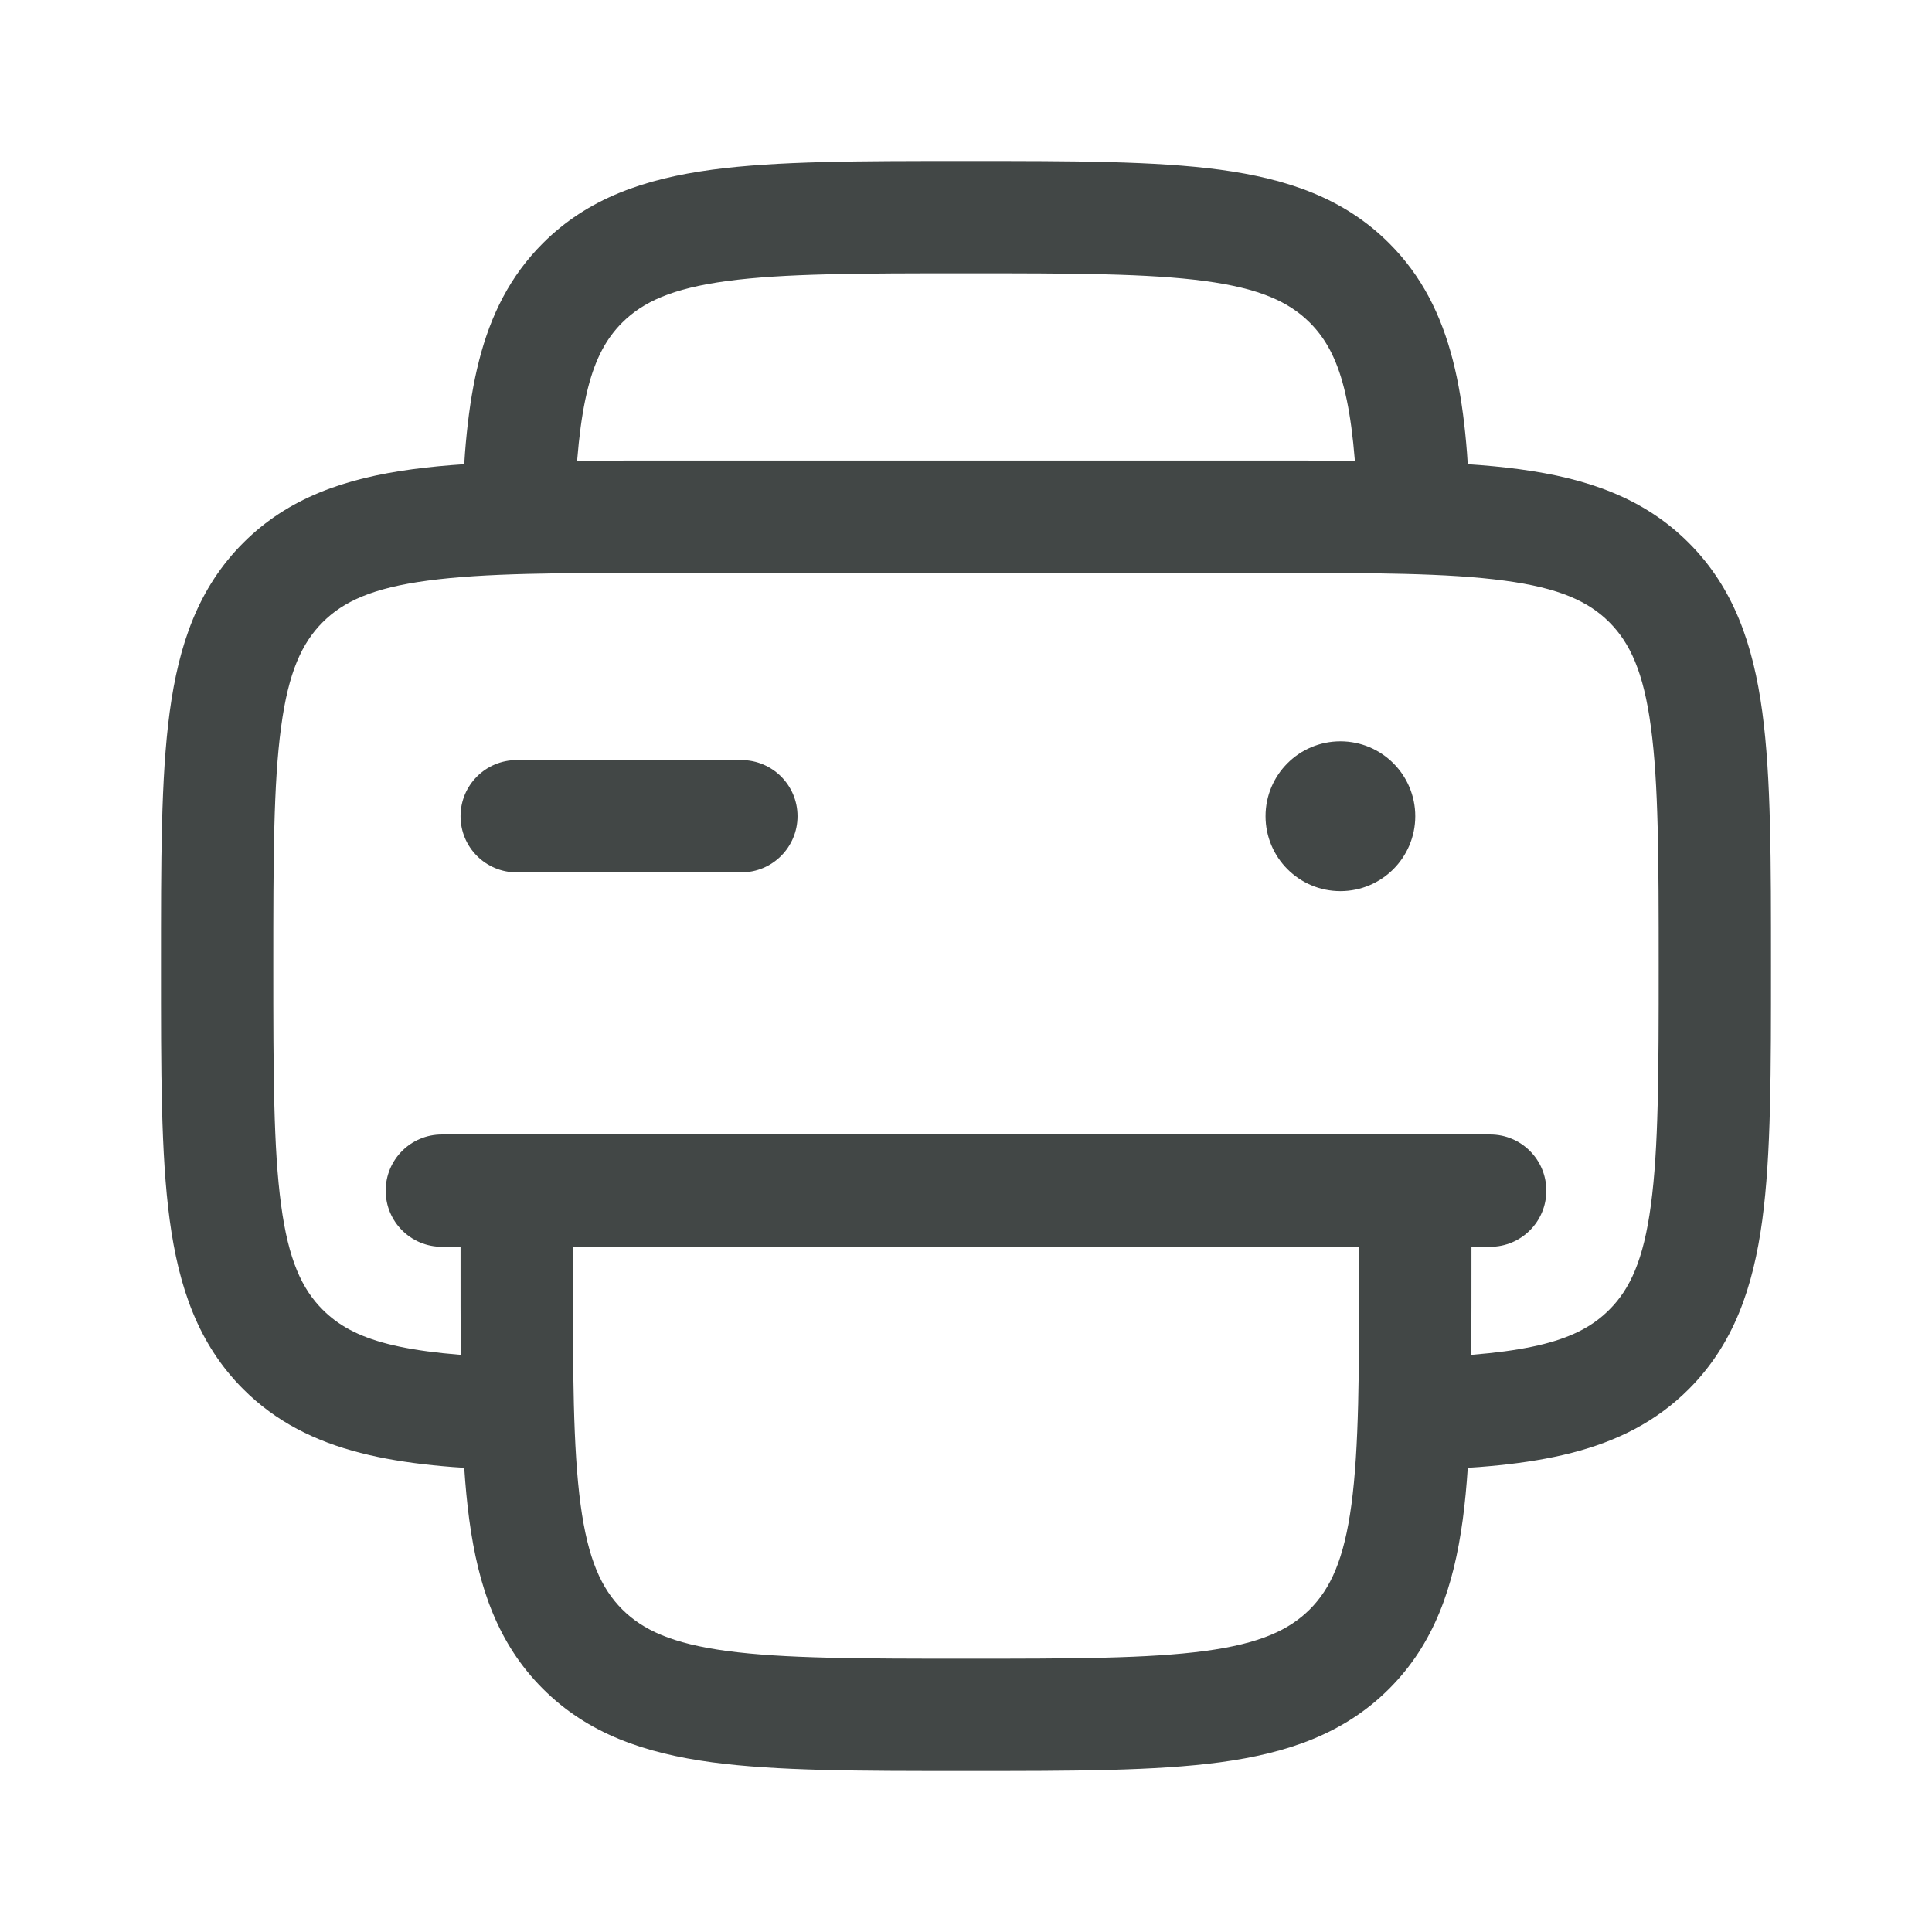
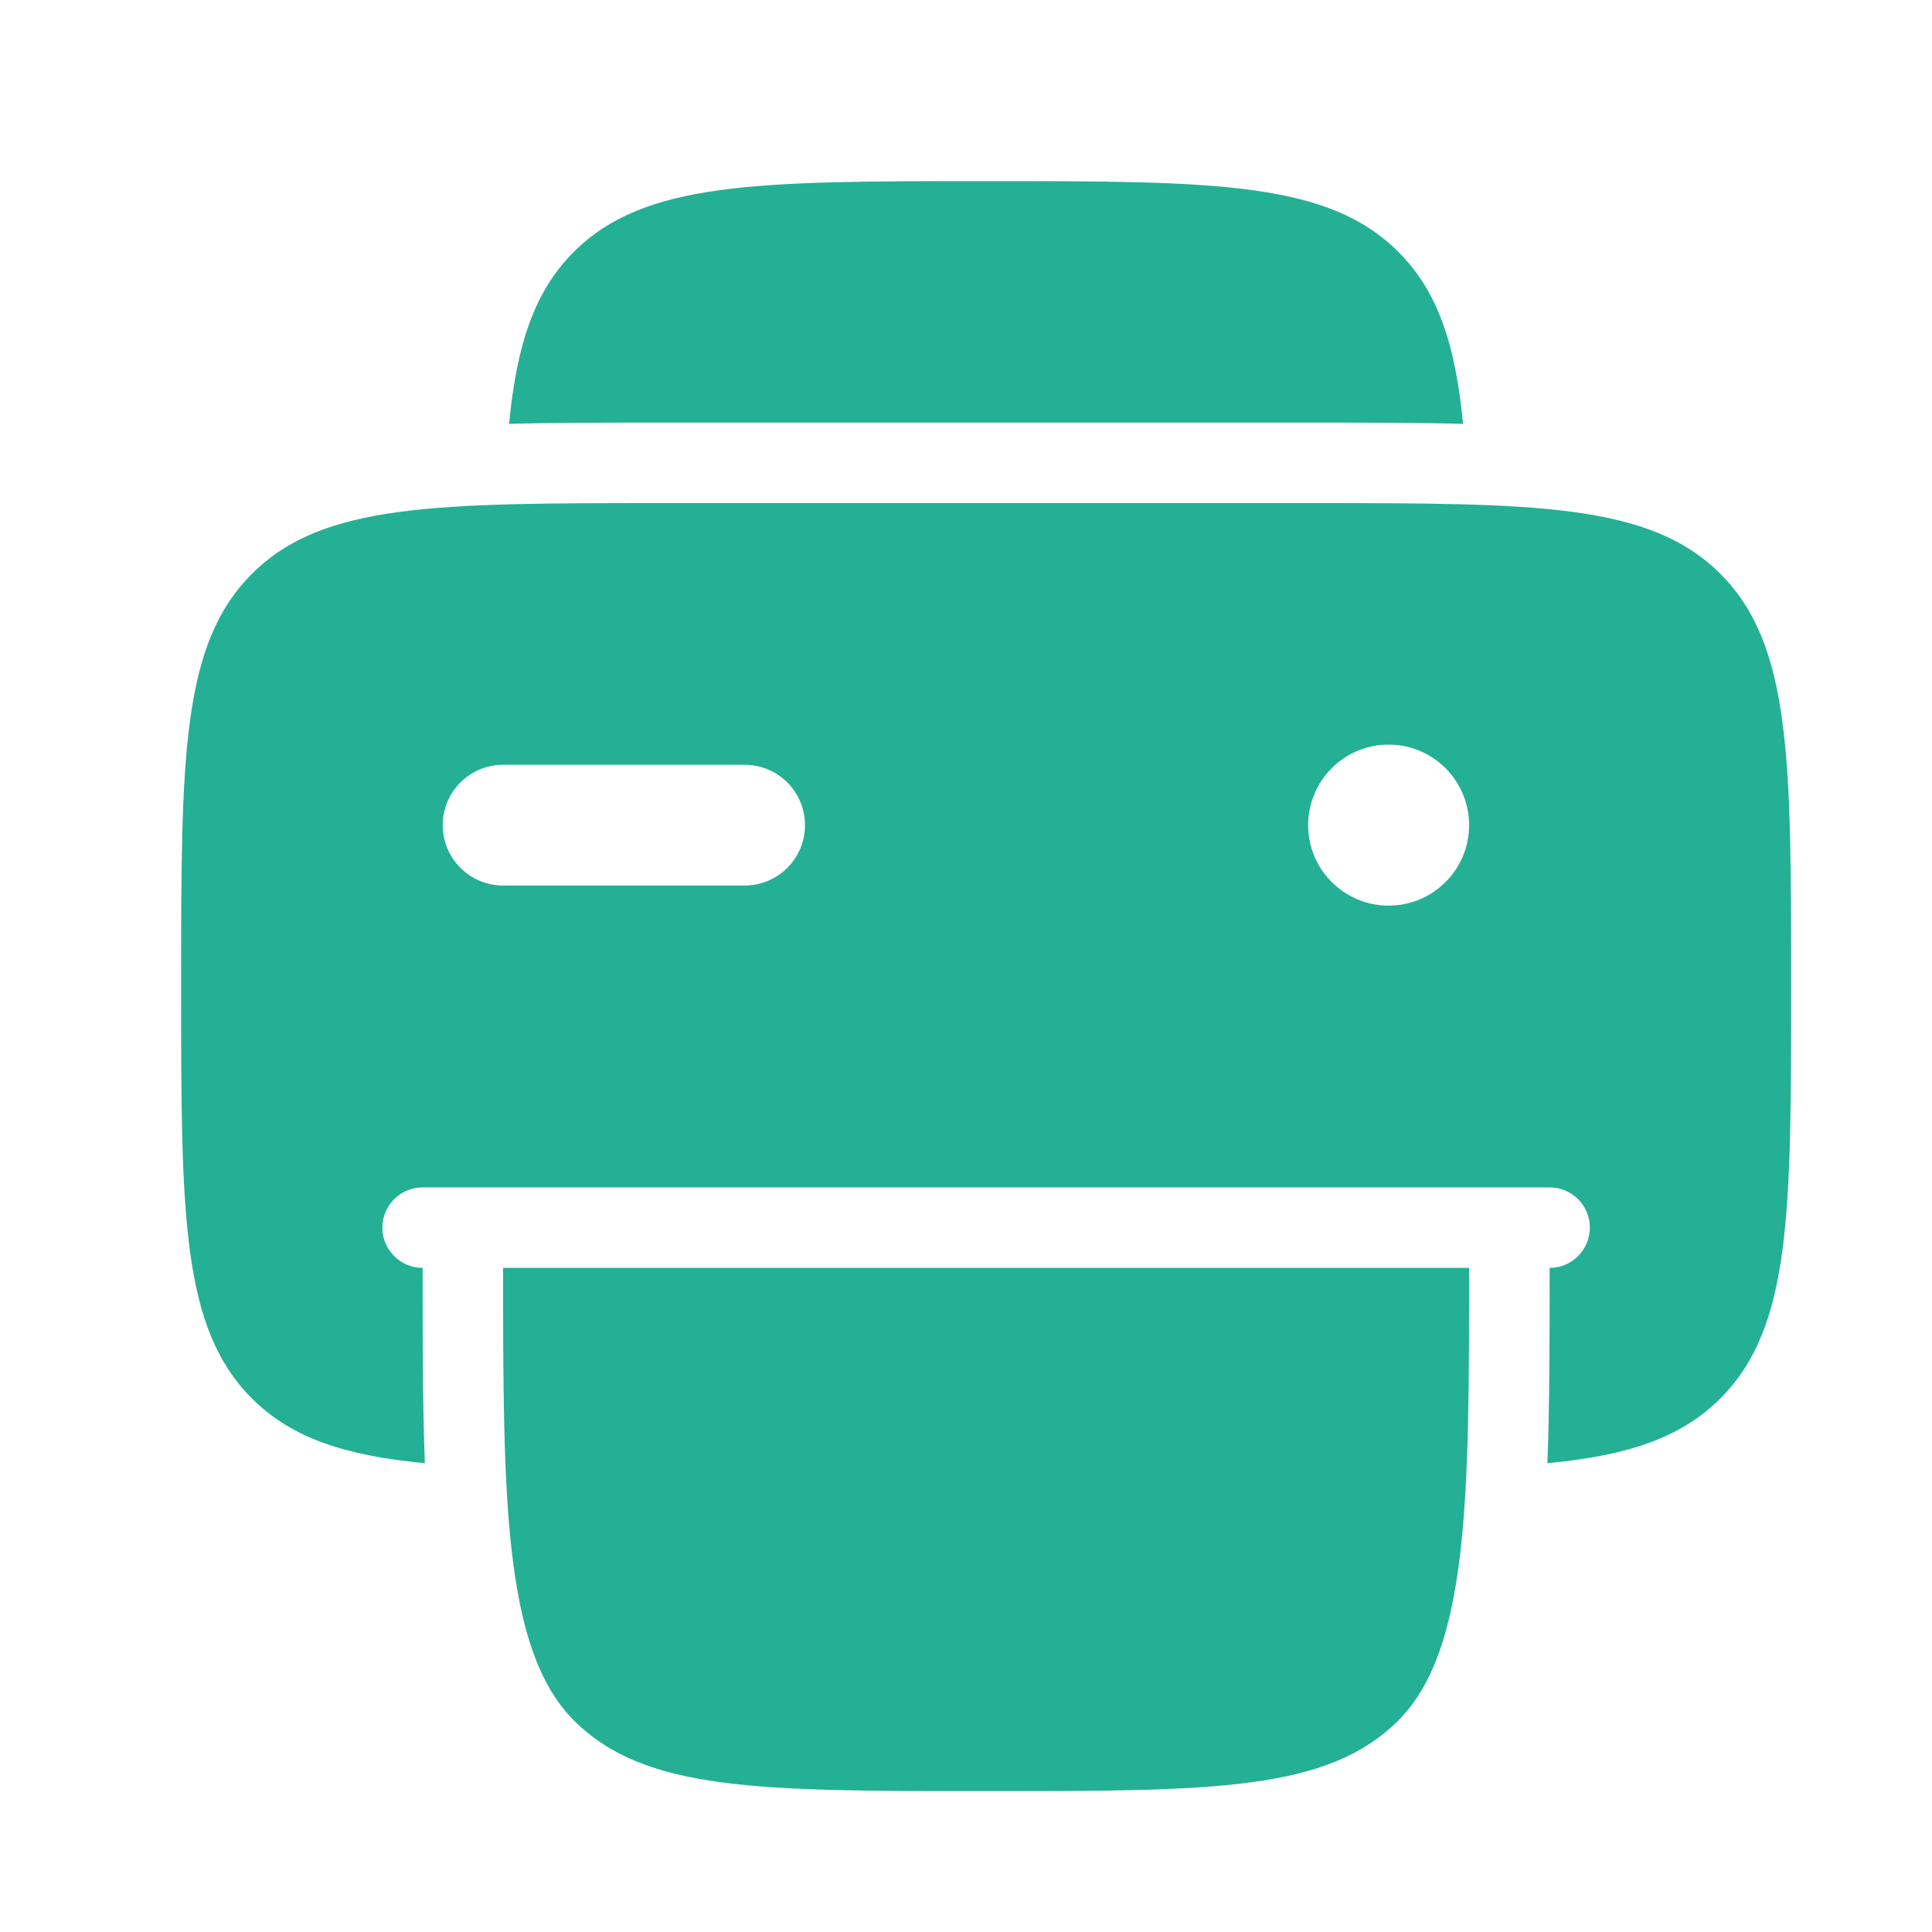
- <svg xmlns="http://www.w3.org/2000/svg" width="24" height="24" viewBox="0 0 24 24" fill="none">
-   <path d="M20.605 12C20.605 10.665 20.603 9.734 20.508 9.031C20.417 8.349 20.249 7.987 19.991 7.729C19.734 7.472 19.372 7.304 18.69 7.213C17.987 7.118 17.056 7.116 15.721 7.116H8.279C6.944 7.116 6.013 7.118 5.31 7.213C4.628 7.304 4.266 7.472 4.009 7.729C3.751 7.987 3.583 8.349 3.492 9.031C3.397 9.734 3.395 10.665 3.395 12C3.395 13.335 3.397 14.266 3.492 14.969C3.583 15.651 3.751 16.013 4.009 16.27C4.39 16.652 4.984 16.824 6.439 16.868L6.398 18.263C4.963 18.22 3.833 18.068 3.022 17.257C2.462 16.697 2.221 15.992 2.108 15.155C1.998 14.338 2 13.296 2 12C2 10.704 1.998 9.662 2.108 8.845C2.221 8.008 2.462 7.303 3.022 6.743C3.582 6.183 4.287 5.942 5.124 5.829C5.941 5.719 6.983 5.721 8.279 5.721H15.721C17.017 5.721 18.059 5.719 18.876 5.829C19.713 5.942 20.418 6.183 20.978 6.743C21.538 7.303 21.779 8.008 21.892 8.845C22.002 9.662 22 10.704 22 12C22 13.296 22.002 14.338 21.892 15.155C21.779 15.992 21.538 16.697 20.978 17.257C20.167 18.068 19.037 18.22 17.602 18.263L17.561 16.868C19.016 16.824 19.61 16.652 19.991 16.27C20.249 16.013 20.417 15.651 20.508 14.969C20.603 14.266 20.605 13.335 20.605 12ZM9.209 9.442C9.595 9.442 9.907 9.754 9.907 10.139C9.907 10.525 9.595 10.837 9.209 10.837H6.419C6.033 10.837 5.721 10.525 5.721 10.139C5.721 9.754 6.033 9.442 6.419 9.442H9.209Z" fill="#424746" />
-   <path d="M18.512 14.093C18.897 14.093 19.209 14.405 19.209 14.791C19.209 15.176 18.897 15.488 18.512 15.488H5.488C5.103 15.488 4.791 15.176 4.791 14.791C4.791 14.405 5.103 14.093 5.488 14.093H18.512Z" fill="#424746" />
-   <path d="M7.729 4.008C7.987 3.751 8.348 3.583 9.031 3.491C9.733 3.397 10.665 3.395 12 3.395C13.335 3.395 14.267 3.397 14.969 3.491C15.652 3.583 16.013 3.751 16.271 4.008C16.653 4.39 16.824 4.984 16.868 6.44L18.263 6.398C18.219 4.963 18.069 3.833 17.257 3.022C16.697 2.462 15.992 2.221 15.155 2.108C14.349 2 13.323 2 12.051 2H11.949C10.677 2 9.651 2 8.845 2.108C8.008 2.221 7.303 2.462 6.743 3.022C5.931 3.833 5.781 4.963 5.737 6.398L7.132 6.44C7.176 4.984 7.347 4.39 7.729 4.008Z" fill="#424746" />
-   <path fill-rule="evenodd" clip-rule="evenodd" d="M18.279 14.791C18.279 14.405 17.967 14.093 17.581 14.093C17.196 14.093 16.884 14.405 16.884 14.791V15.721C16.884 17.056 16.882 17.987 16.788 18.69C16.696 19.373 16.528 19.734 16.271 19.992C16.013 20.249 15.652 20.417 14.969 20.509C14.267 20.603 13.335 20.605 12 20.605C10.665 20.605 9.733 20.603 9.031 20.509C8.348 20.417 7.987 20.249 7.729 19.992C7.472 19.734 7.304 19.373 7.212 18.69C7.118 17.987 7.116 17.056 7.116 15.721V14.791C7.116 14.405 6.804 14.093 6.419 14.093C6.033 14.093 5.721 14.405 5.721 14.791V15.772C5.721 17.044 5.721 18.07 5.829 18.876C5.942 19.713 6.183 20.418 6.743 20.978C7.303 21.538 8.008 21.779 8.845 21.892C9.651 22 10.677 22 11.949 22H12.051C13.323 22 14.349 22 15.155 21.892C15.992 21.779 16.697 21.538 17.257 20.978C17.817 20.418 18.058 19.713 18.171 18.876C18.279 18.07 18.279 17.044 18.279 15.772V14.791Z" fill="#424746" />
-   <path d="M16.651 11.07C17.165 11.07 17.581 10.653 17.581 10.139C17.581 9.626 17.165 9.209 16.651 9.209C16.137 9.209 15.721 9.626 15.721 10.139C15.721 10.653 16.137 11.07 16.651 11.07Z" fill="#424746" />
+ <svg xmlns="http://www.w3.org/2000/svg" width="32" height="32" viewBox="0 0 32 32" fill="none">
+   <path fill-rule="evenodd" clip-rule="evenodd" d="M21.667 8.333H11C7.229 8.333 5.343 8.333 4.172 9.505C3 10.677 3 12.562 3 16.333C3 20.105 3 21.99 4.172 23.162C4.831 23.821 5.717 24.11 7.037 24.235C7 23.272 7 22.136 7 21C6.632 21 6.333 20.701 6.333 20.333C6.333 19.965 6.632 19.667 7 19.667H25.667C26.035 19.667 26.333 19.965 26.333 20.333C26.333 20.701 26.035 21 25.667 21C25.667 22.137 25.667 23.272 25.63 24.235C26.95 24.11 27.836 23.821 28.495 23.162C29.667 21.99 29.667 20.105 29.667 16.333C29.667 12.562 29.667 10.677 28.495 9.505C27.323 8.333 25.438 8.333 21.667 8.333ZM12.333 14.667C12.886 14.667 13.333 14.219 13.333 13.667C13.333 13.114 12.886 12.667 12.333 12.667H8.333C7.781 12.667 7.333 13.114 7.333 13.667C7.333 14.219 7.781 14.667 8.333 14.667H12.333ZM23 15C23.736 15 24.333 14.403 24.333 13.667C24.333 12.93 23.736 12.333 23 12.333C22.264 12.333 21.667 12.93 21.667 13.667C21.667 14.403 22.264 15 23 15Z" fill="#24B094" />
+   <path d="M23.161 4.172C21.99 3 20.104 3 16.333 3C12.562 3 10.676 3 9.504 4.172C8.848 4.828 8.559 5.709 8.432 7.02C9.178 7 10.002 7 10.906 7H21.761C22.664 7 23.488 7 24.233 7.02C24.106 5.709 23.818 4.828 23.161 4.172Z" fill="#24B094" />
+   <path d="M24.333 21C24.333 24.771 24.333 27.323 23.162 28.495C21.99 29.667 20.105 29.667 16.333 29.667C12.562 29.667 10.677 29.667 9.505 28.495C8.333 27.323 8.333 24.771 8.333 21H24.333Z" fill="#24B094" />
</svg>
